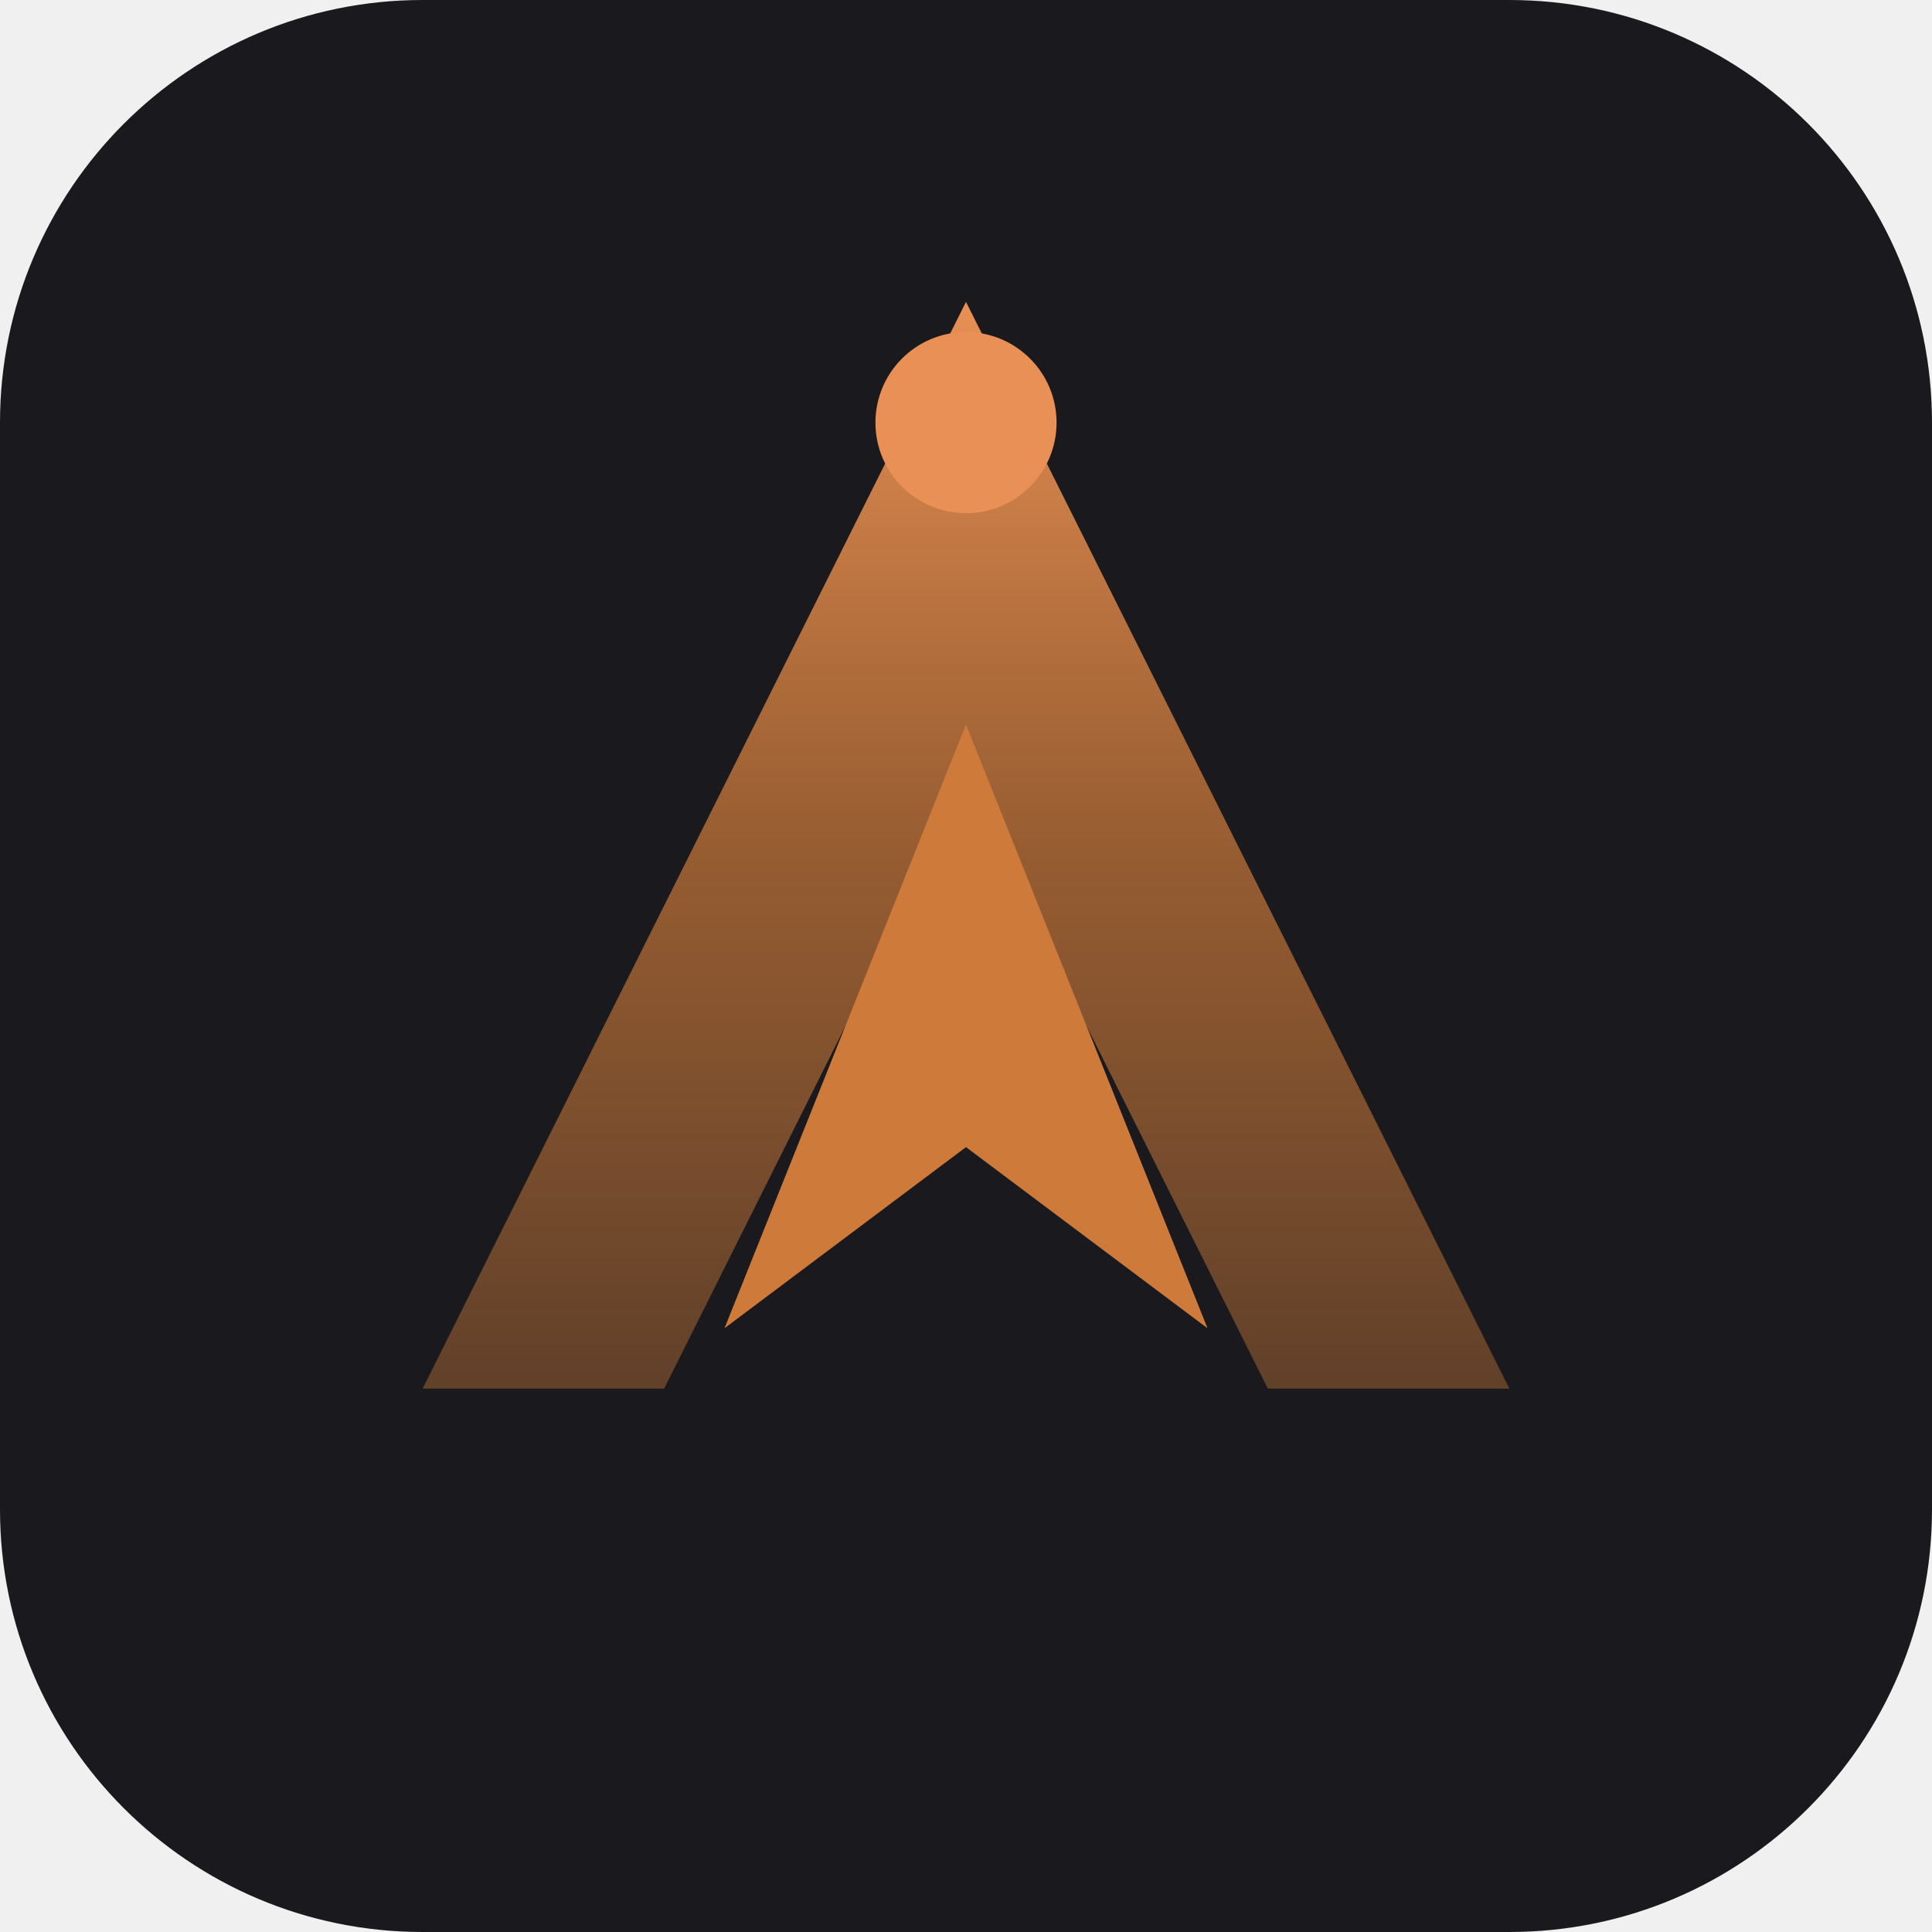
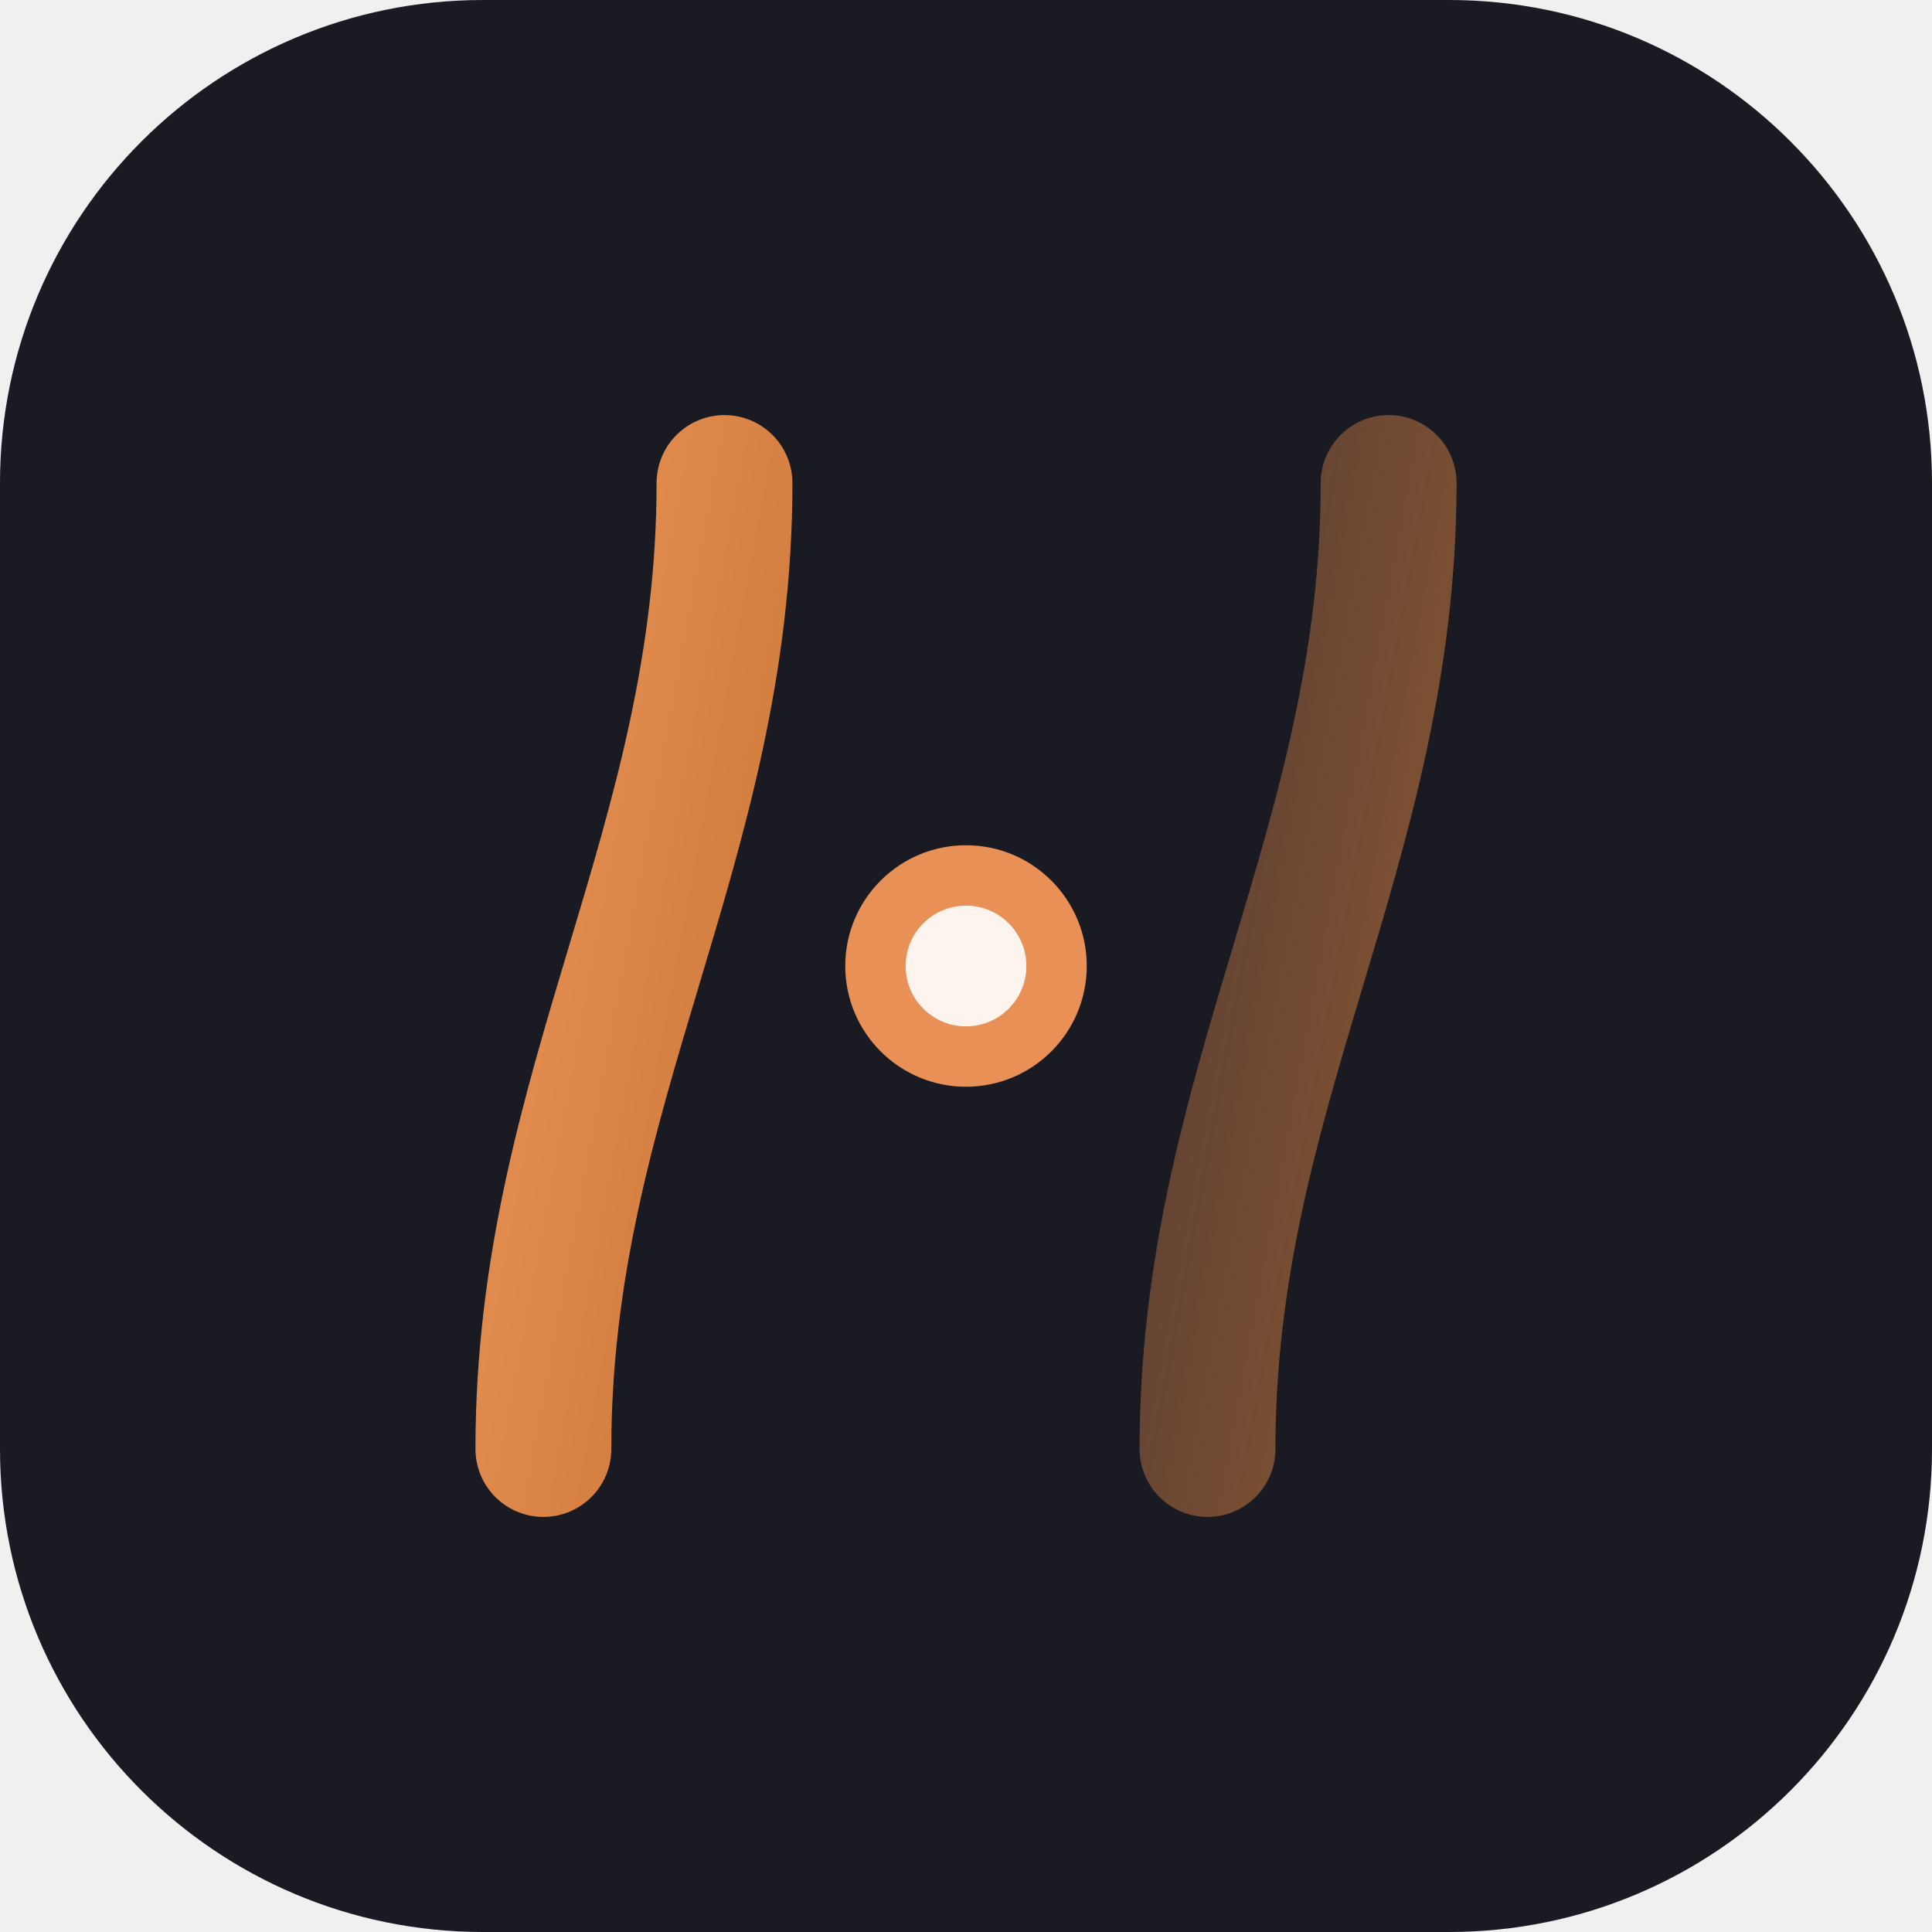
<svg xmlns="http://www.w3.org/2000/svg" viewBox="0 0 64 64" width="64" height="64">
  <defs>
-     <linearGradient id="tower" x1="0%" y1="100%" x2="0%" y2="0%">
-       <stop offset="0%" stop-color="#CD7A3A" stop-opacity="0.4" />
-       <stop offset="50%" stop-color="#CD7A3A" stop-opacity="0.7" />
-       <stop offset="100%" stop-color="#E89055" />
+     <linearGradient id="pf-grad" x1="0%" y1="0%" x2="100%" y2="100%">
+       <stop offset="0%" stop-color="#E89055" />
+       <stop offset="100%" stop-color="#CD7A3A" />
+     </linearGradient>
+     <linearGradient id="pf-grad-2" x1="100%" y1="100%" x2="0%" y2="0%">
+       <stop offset="0%" stop-color="#CD7A3A" stop-opacity="0.6" />
+       <stop offset="100%" stop-color="#E89055" stop-opacity="0.3" />
    </linearGradient>
  </defs>
-   <rect width="64" height="64" rx="14" fill="#1a1a1e" />
-   <path d="M32 10 L50 46 L42 46 L32 26 L22 46 L14 46 Z" fill="url(#tower)" />
-   <path d="M32 24 L40 44 L32 38 L24 44 Z" fill="#CD7A3A" />
-   <circle cx="32" cy="14" r="3" fill="#E89055" />
+   <rect width="64" height="64" rx="16" fill="#1a1a22" />
+   <path d="M18 48 C 18 36, 24 28, 24 16" stroke="url(#pf-grad)" stroke-width="4.5" stroke-linecap="round" fill="none" />
+   <path d="M46 16 C 46 28, 40 36, 40 48" stroke="url(#pf-grad-2)" stroke-width="4.5" stroke-linecap="round" fill="none" />
+   <circle cx="32" cy="32" r="4" fill="#E89055" />
+   <circle cx="32" cy="32" r="2" fill="#fff" opacity="0.9" />
</svg>
